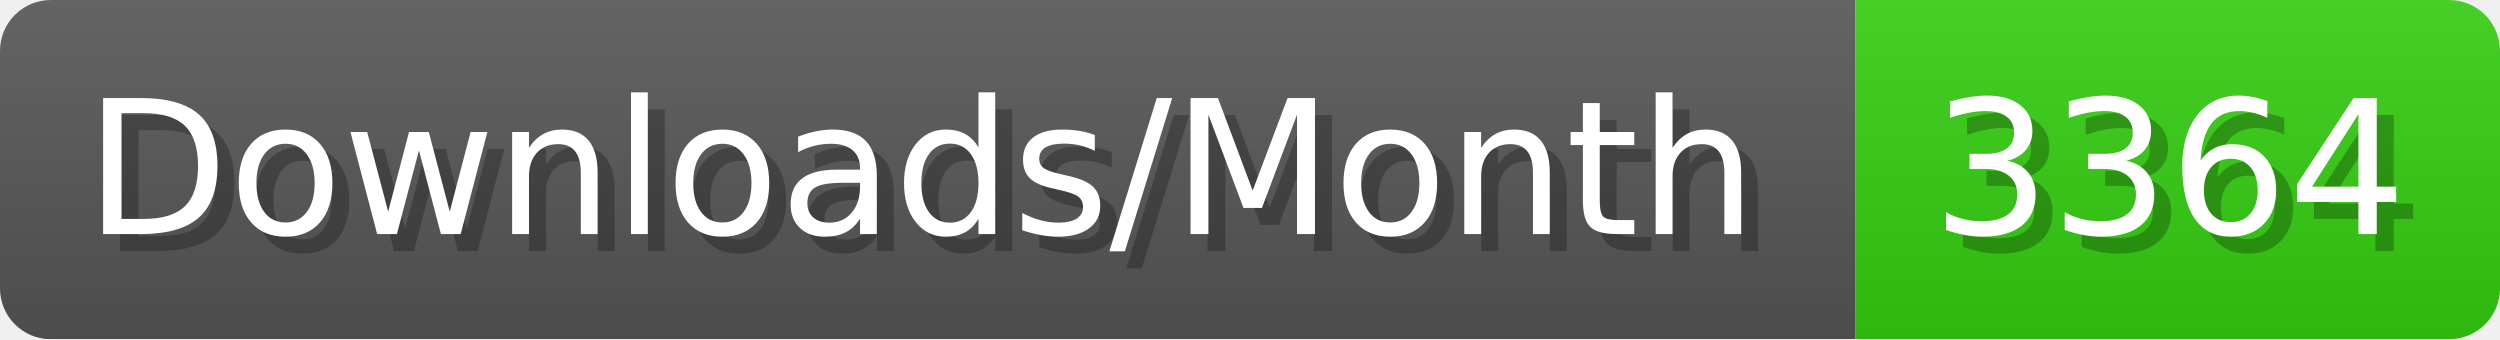
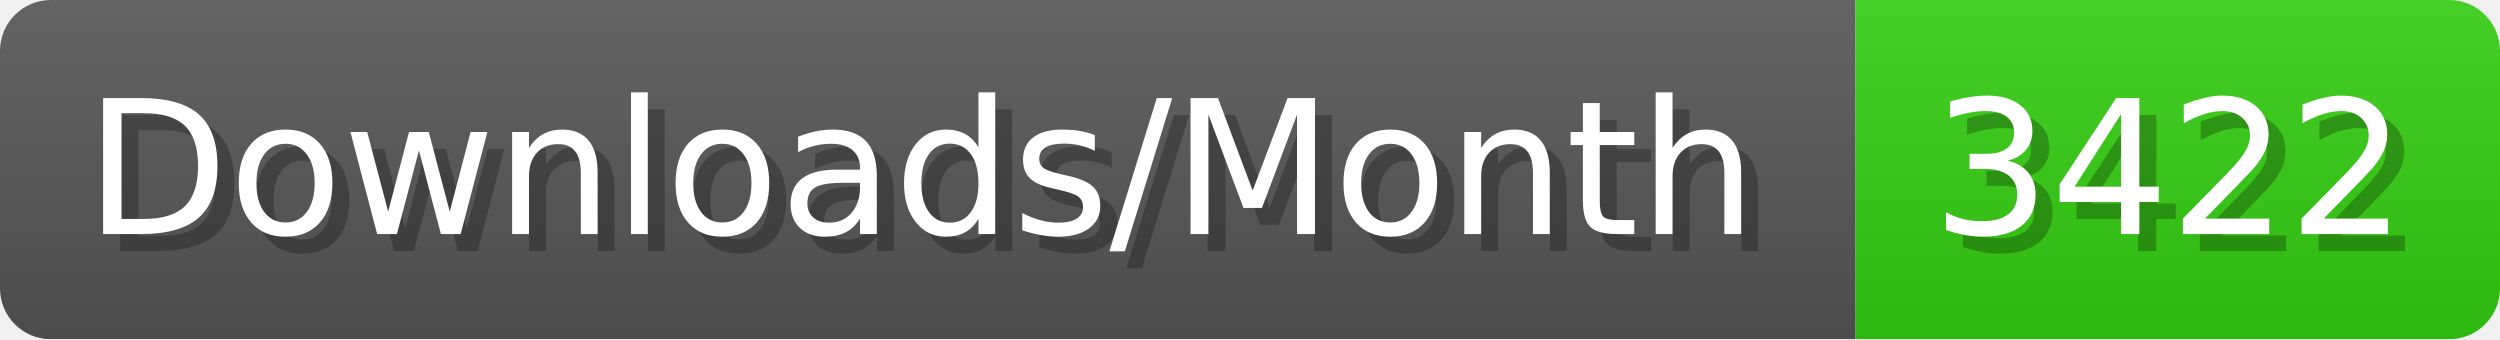
- <svg xmlns="http://www.w3.org/2000/svg" width="147.4" height="20" viewBox="0 0 1474 200" role="img" aria-label="Downloads/Month: 3364">
+ <svg xmlns="http://www.w3.org/2000/svg" width="147.4" height="20" viewBox="0 0 1474 200" role="img" aria-label="Downloads/Month: 3422">
  <linearGradient id="YlXUI" x2="0" y2="100%">
    <stop offset="0" stop-opacity=".1" stop-color="#EEE" />
    <stop offset="1" stop-opacity=".1" />
  </linearGradient>
  <mask id="JHhop">
    <rect width="1474" height="200" rx="30" fill="#FFF" />
  </mask>
  <g mask="url(#JHhop)">
    <rect width="1094" height="200" fill="#555" />
    <rect width="380" height="200" fill="#3C1" x="1094" />
    <rect width="1474" height="200" fill="url(#YlXUI)" />
  </g>
  <g aria-hidden="true" fill="#fff" text-anchor="start" font-family="Verdana,DejaVu Sans,sans-serif" font-size="110">
    <text x="60" y="148" textLength="994" fill="#000" opacity="0.25">Downloads/Month</text>
    <text x="50" y="138" textLength="994">Downloads/Month</text>
-     <text x="1149" y="148" textLength="280" fill="#000" opacity="0.25">3364</text>
-     <text x="1139" y="138" textLength="280">3364</text>
+     <text x="1149" y="148" textLength="280" fill="#000" opacity="0.25">3422</text>
+     <text x="1139" y="138" textLength="280">3422</text>
  </g>
</svg>
